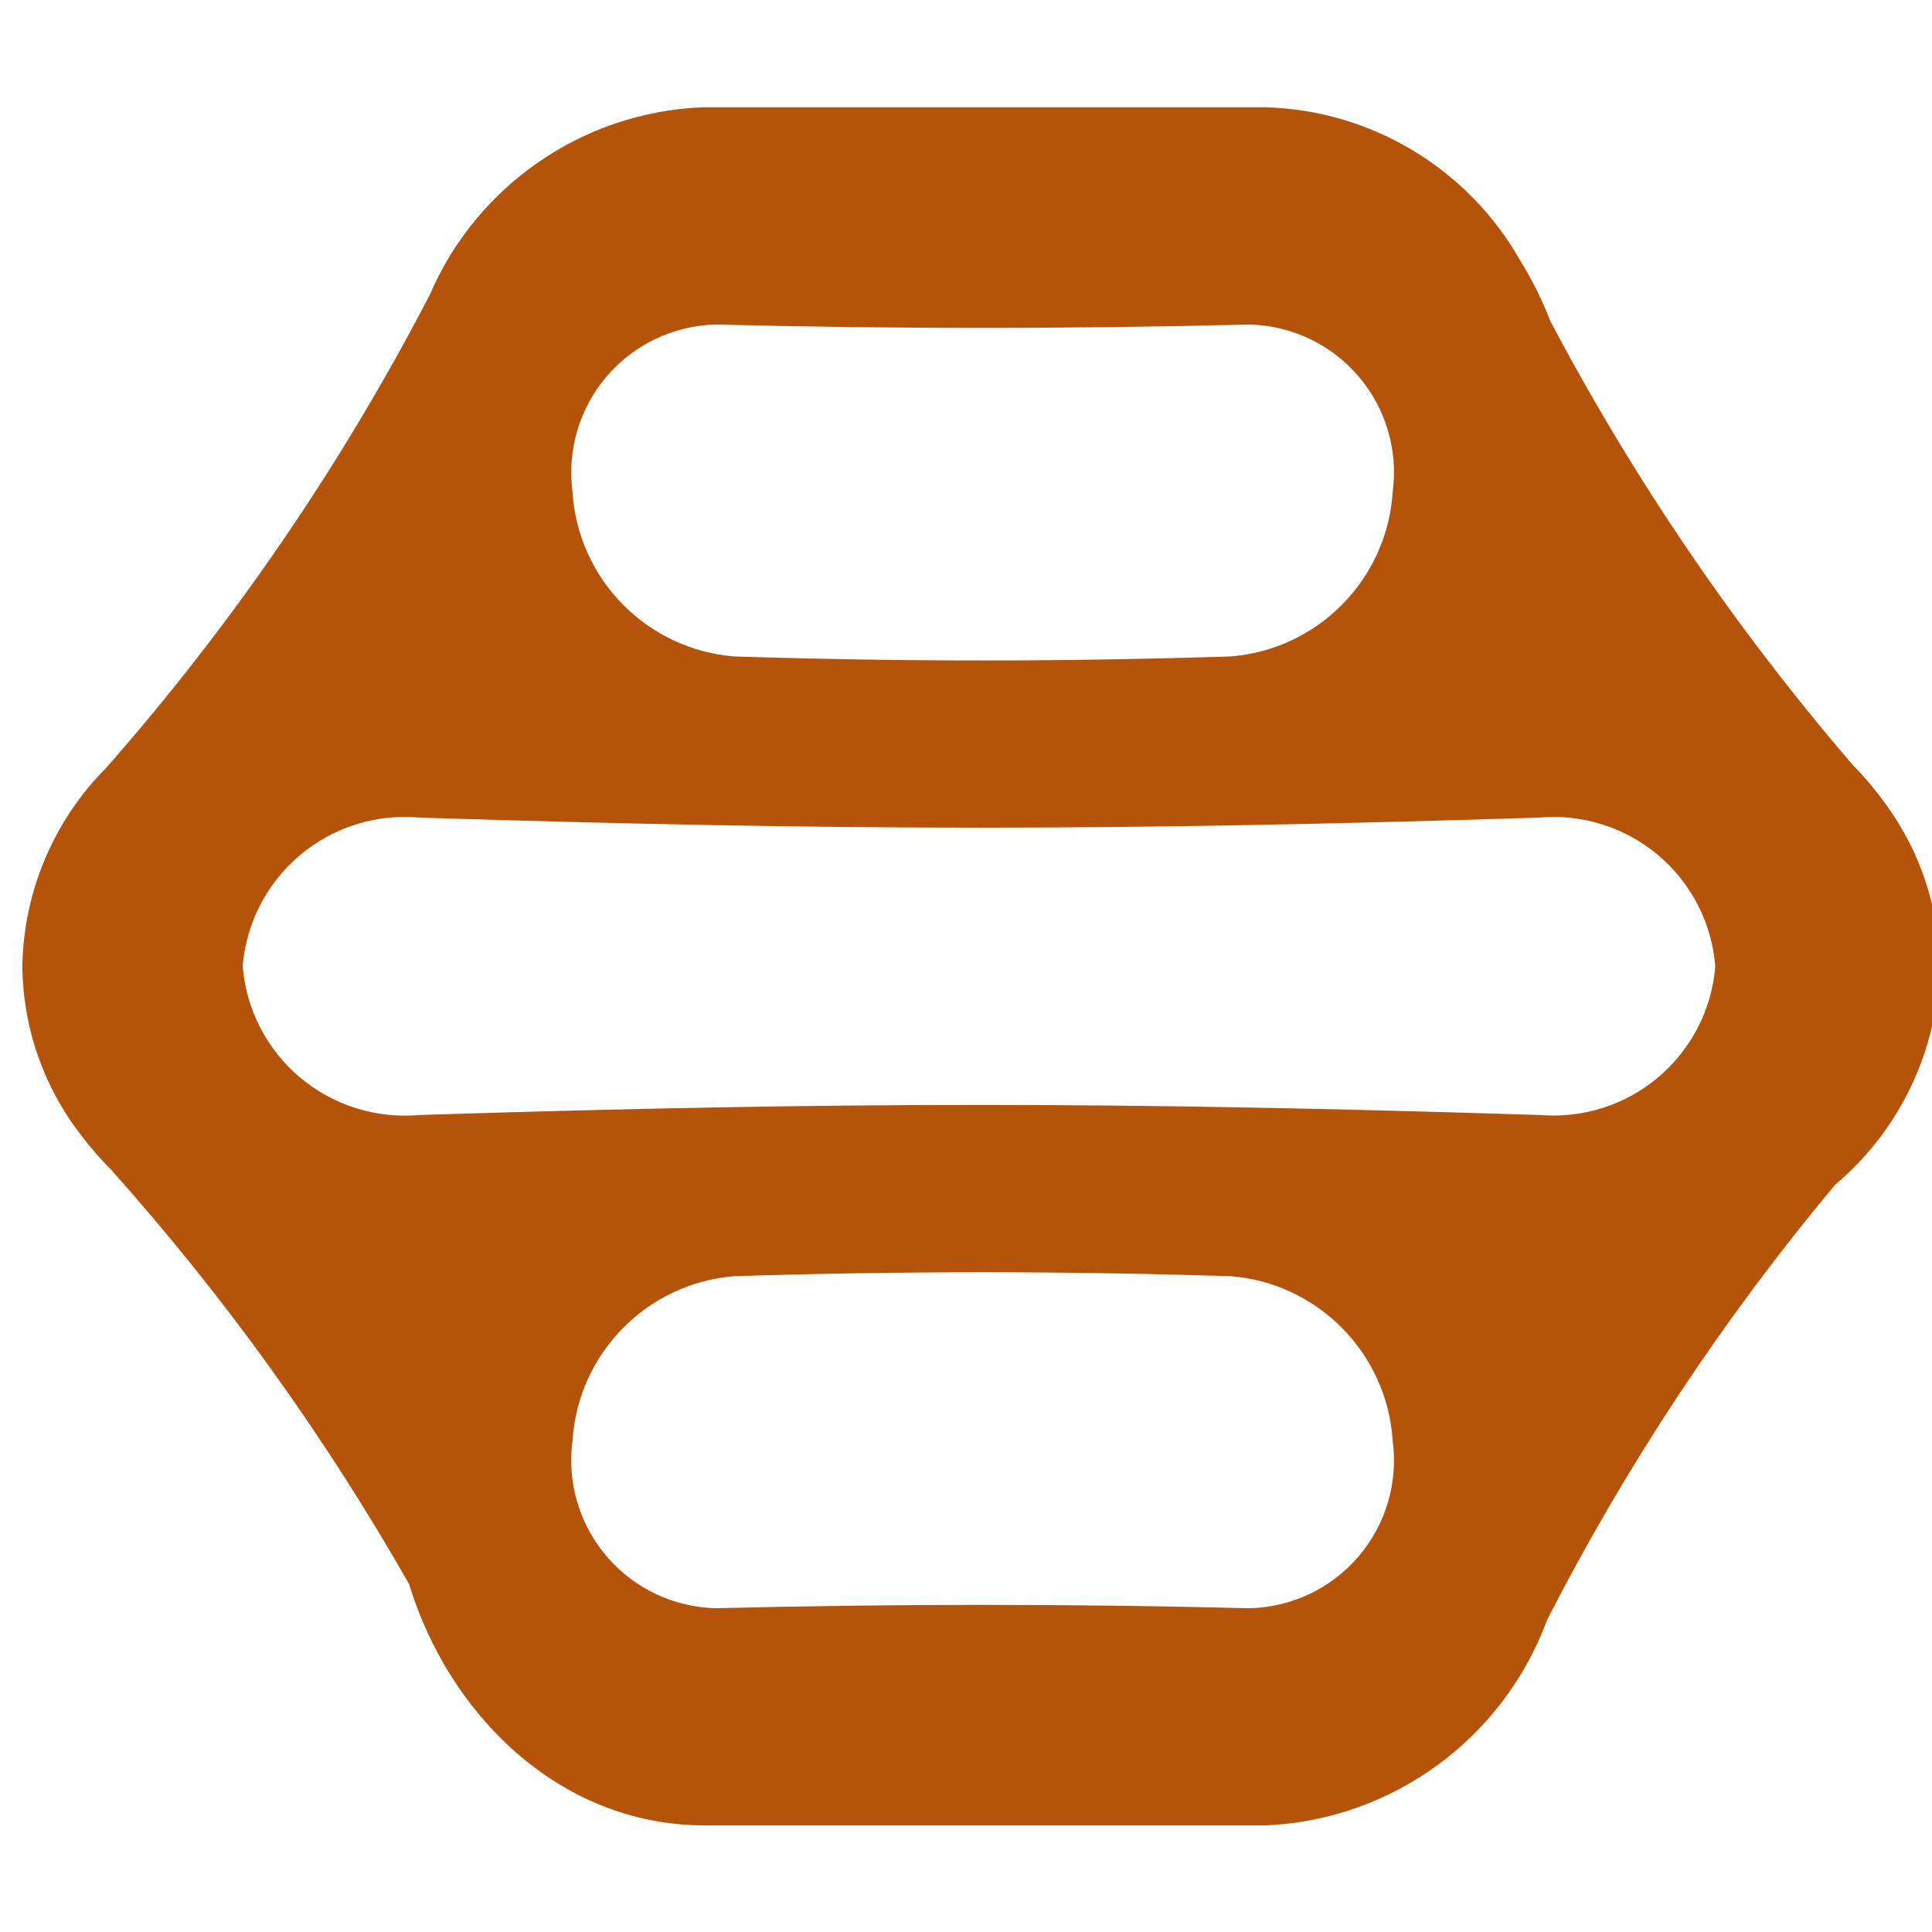
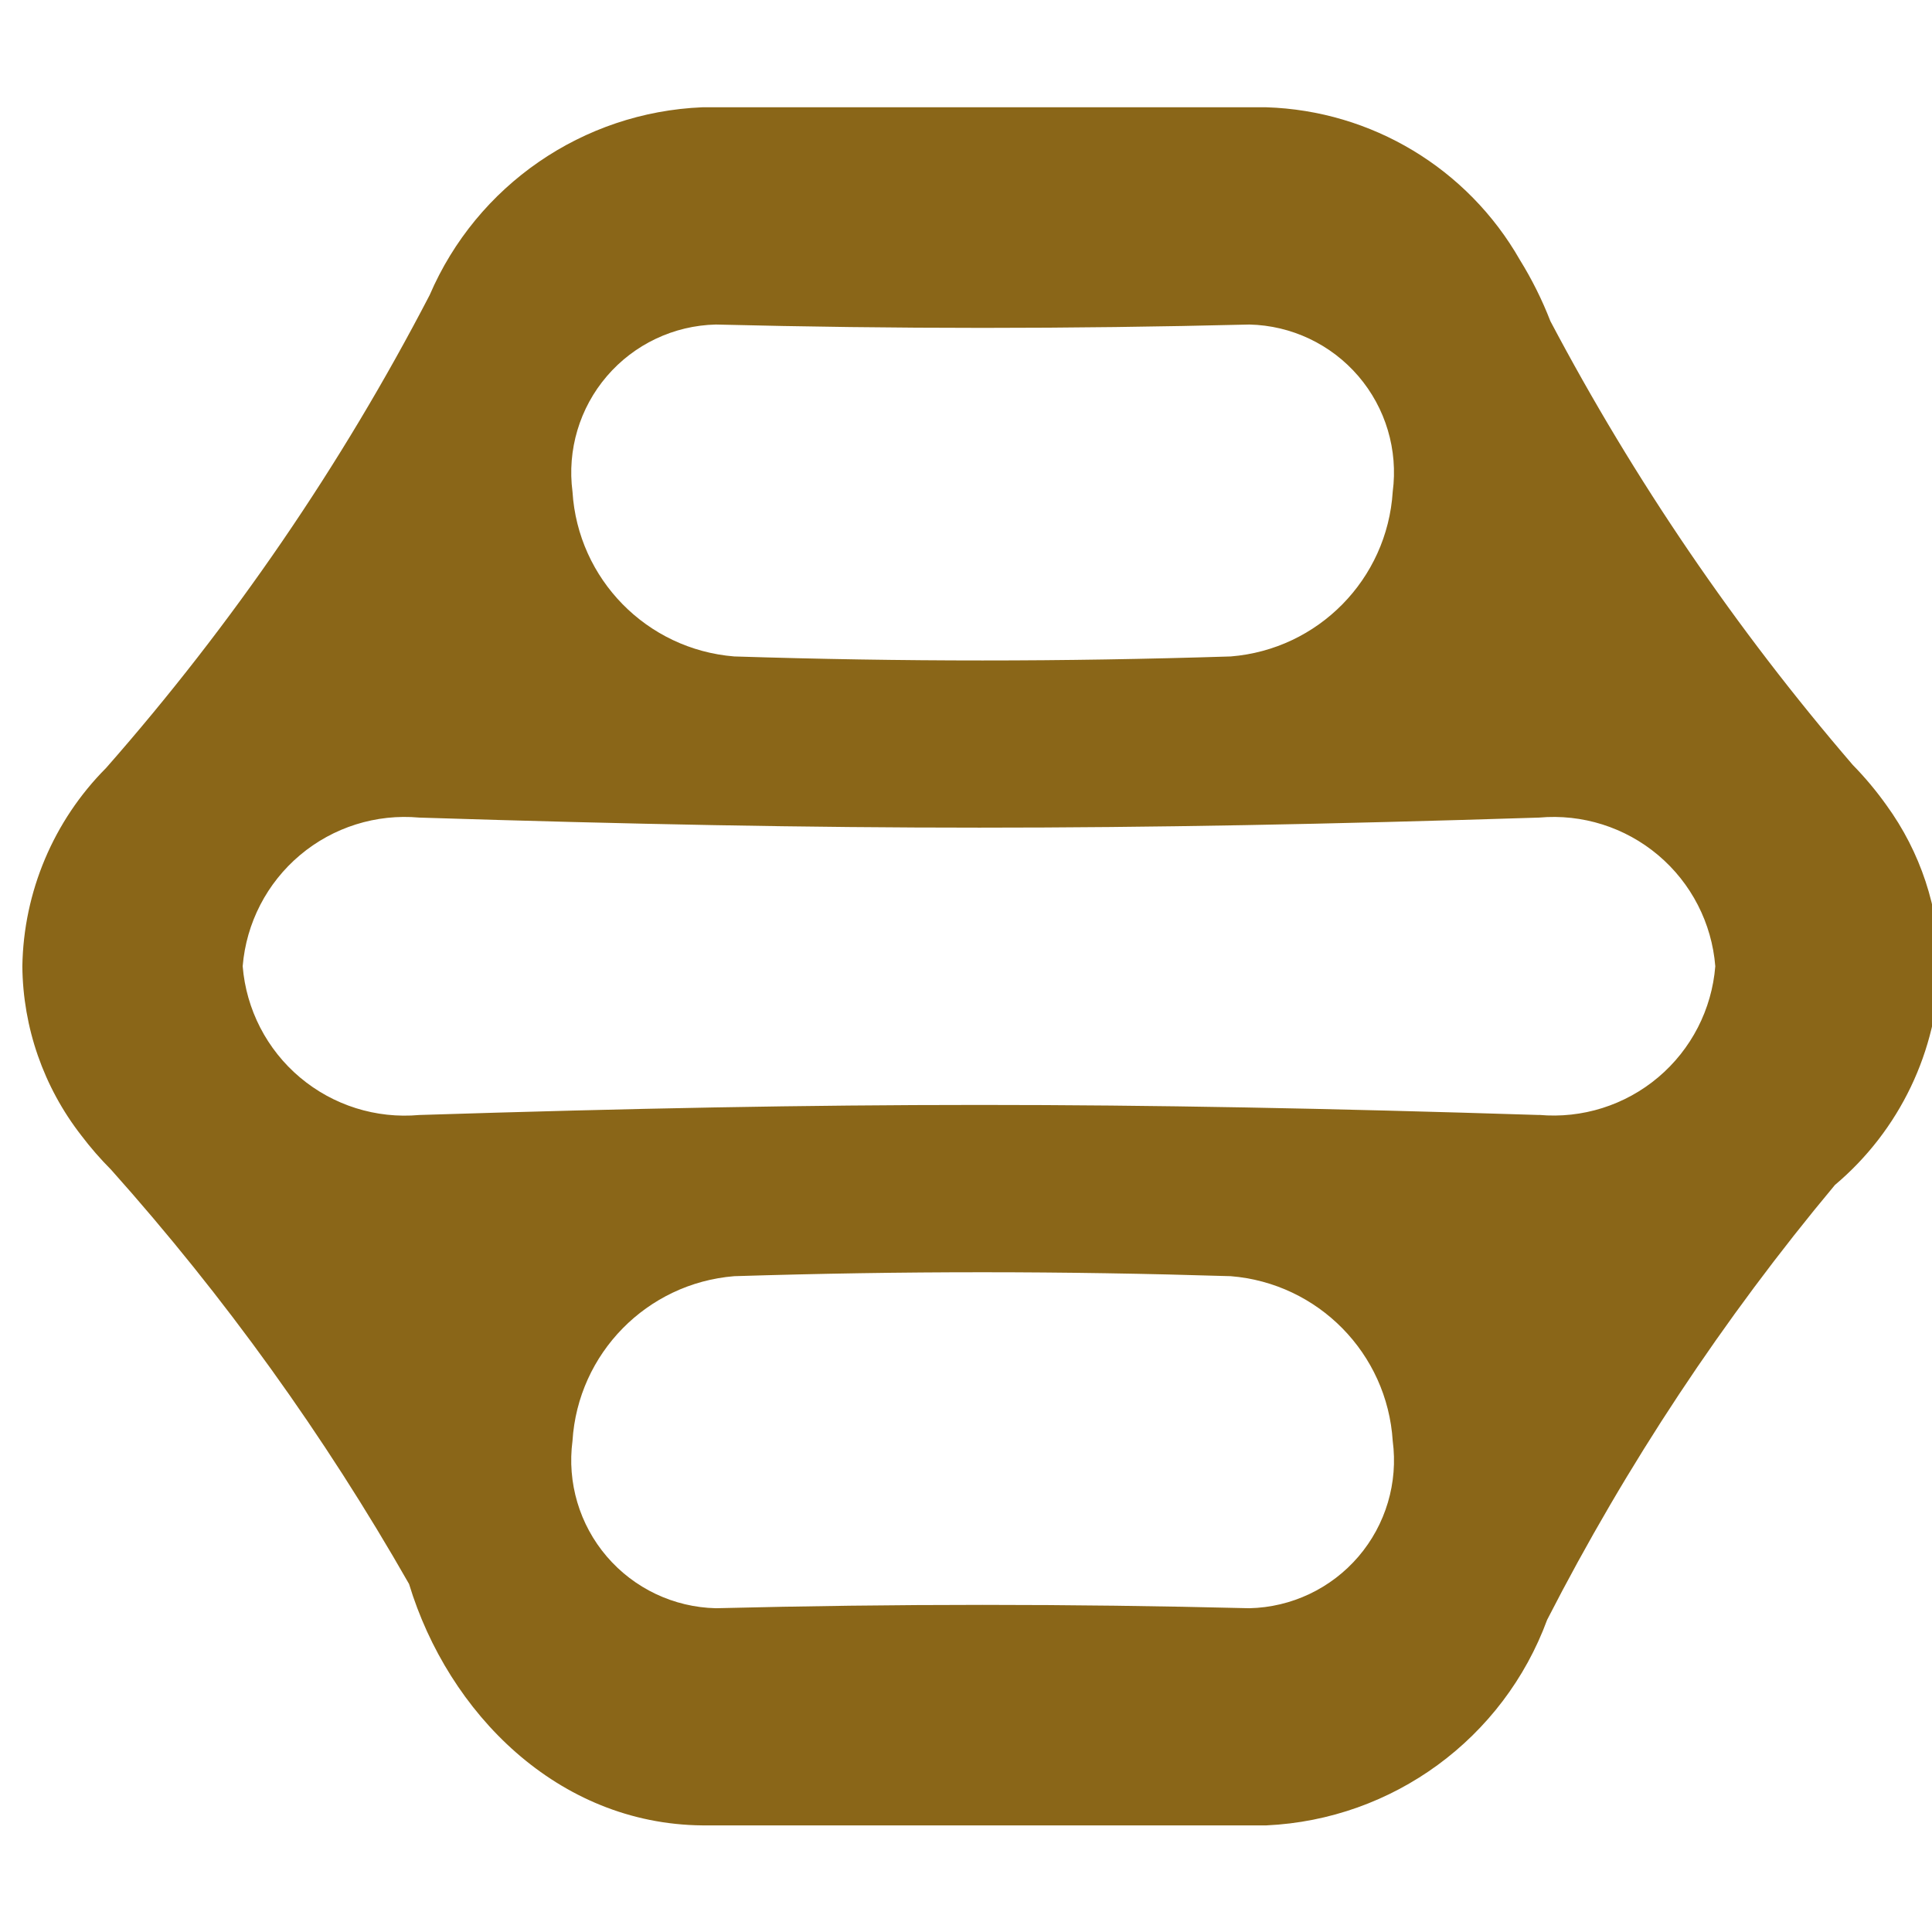
<svg xmlns="http://www.w3.org/2000/svg" viewBox="-0.5 -2.4 43.22 43.22" width="1024" height="1024">
-   <path d="M41.7,15.611h0a7.525,7.525,0,0,0-.753-.9,53.605,53.605,0,0,1-6.764-9.927A8.316,8.316,0,0,0,33.5,3.413,6.774,6.774,0,0,0,27.83,0H15.212a6.951,6.951,0,0,0-6.1,4.2A53,53,0,0,1,1.874,14.779,6.434,6.434,0,0,0,0,19.218,6.253,6.253,0,0,0,1.318,23h0a7.484,7.484,0,0,0,.668.768,54.206,54.206,0,0,1,6.665,9.267c.876,2.885,3.324,5.371,6.561,5.4H27.83a7.04,7.04,0,0,0,6.281-4.6,52.646,52.646,0,0,1,6.438-9.727,6.585,6.585,0,0,0,2.341-4.891A6.224,6.224,0,0,0,41.7,15.611M15.514,4.86c4.02.1,7.913.1,11.935,0A3.309,3.309,0,0,1,30.656,8.6a3.947,3.947,0,0,1-3.623,3.685c-3.8.12-7.311.12-11.108,0A3.942,3.942,0,0,1,12.307,8.6,3.311,3.311,0,0,1,15.514,4.86M27.449,33.577c-4.022-.1-7.915-.1-11.935,0a3.311,3.311,0,0,1-3.207-3.744,3.944,3.944,0,0,1,3.618-3.684c3.8-.118,7.309-.117,11.108,0a3.948,3.948,0,0,1,3.623,3.686,3.308,3.308,0,0,1-3.207,3.742M33.93,22.543c-9.485-.3-15.545-.3-25.049,0a3.636,3.636,0,0,1-3.952-3.328A3.636,3.636,0,0,1,8.881,15.89c9.5.3,15.564.3,25.049,0a3.629,3.629,0,0,1,3.942,3.326,3.629,3.629,0,0,1-3.942,3.325" fill="#b45309" />
+   <path d="M41.7,15.611h0a7.525,7.525,0,0,0-.753-.9,53.605,53.605,0,0,1-6.764-9.927A8.316,8.316,0,0,0,33.5,3.413,6.774,6.774,0,0,0,27.83,0H15.212a6.951,6.951,0,0,0-6.1,4.2A53,53,0,0,1,1.874,14.779,6.434,6.434,0,0,0,0,19.218,6.253,6.253,0,0,0,1.318,23h0a7.484,7.484,0,0,0,.668.768,54.206,54.206,0,0,1,6.665,9.267c.876,2.885,3.324,5.371,6.561,5.4H27.83a7.04,7.04,0,0,0,6.281-4.6,52.646,52.646,0,0,1,6.438-9.727,6.585,6.585,0,0,0,2.341-4.891A6.224,6.224,0,0,0,41.7,15.611M15.514,4.86c4.02.1,7.913.1,11.935,0A3.309,3.309,0,0,1,30.656,8.6a3.947,3.947,0,0,1-3.623,3.685c-3.8.12-7.311.12-11.108,0A3.942,3.942,0,0,1,12.307,8.6,3.311,3.311,0,0,1,15.514,4.86M27.449,33.577c-4.022-.1-7.915-.1-11.935,0a3.311,3.311,0,0,1-3.207-3.744,3.944,3.944,0,0,1,3.618-3.684c3.8-.118,7.309-.117,11.108,0a3.948,3.948,0,0,1,3.623,3.686,3.308,3.308,0,0,1-3.207,3.742M33.93,22.543c-9.485-.3-15.545-.3-25.049,0a3.636,3.636,0,0,1-3.952-3.328A3.636,3.636,0,0,1,8.881,15.89c9.5.3,15.564.3,25.049,0a3.629,3.629,0,0,1,3.942,3.326,3.629,3.629,0,0,1-3.942,3.325" fill="#8a6618" />
</svg>
